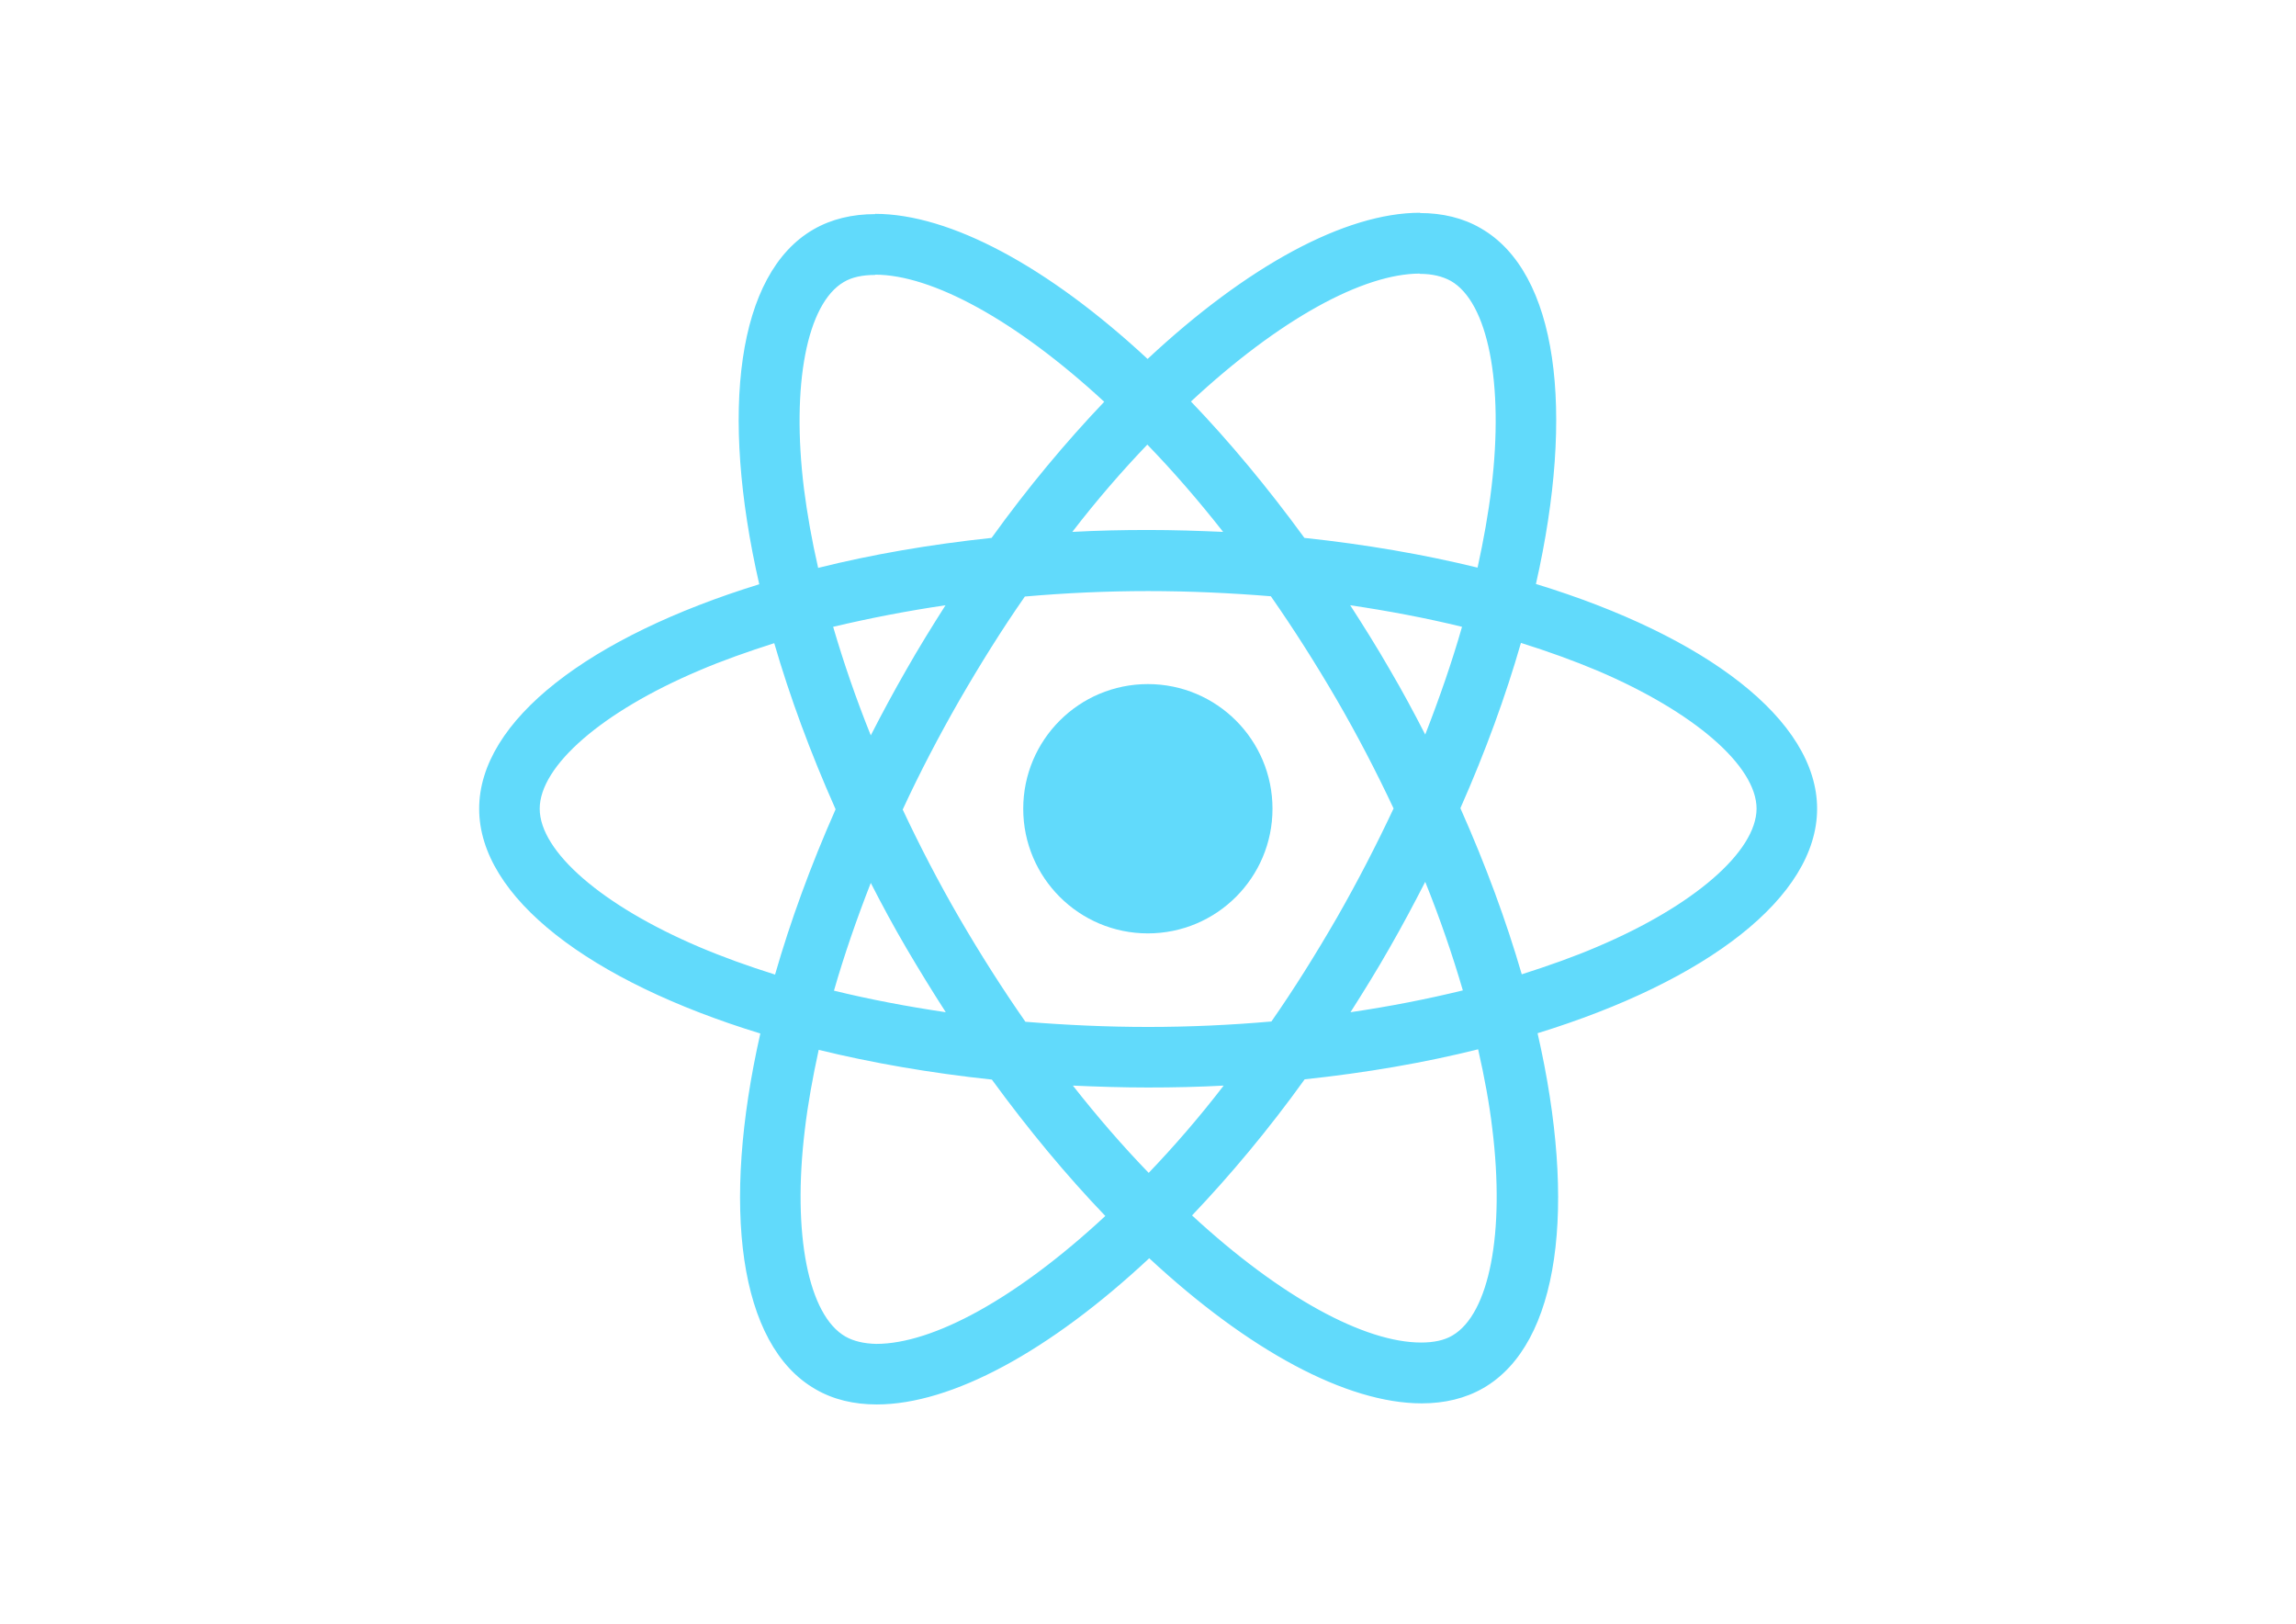
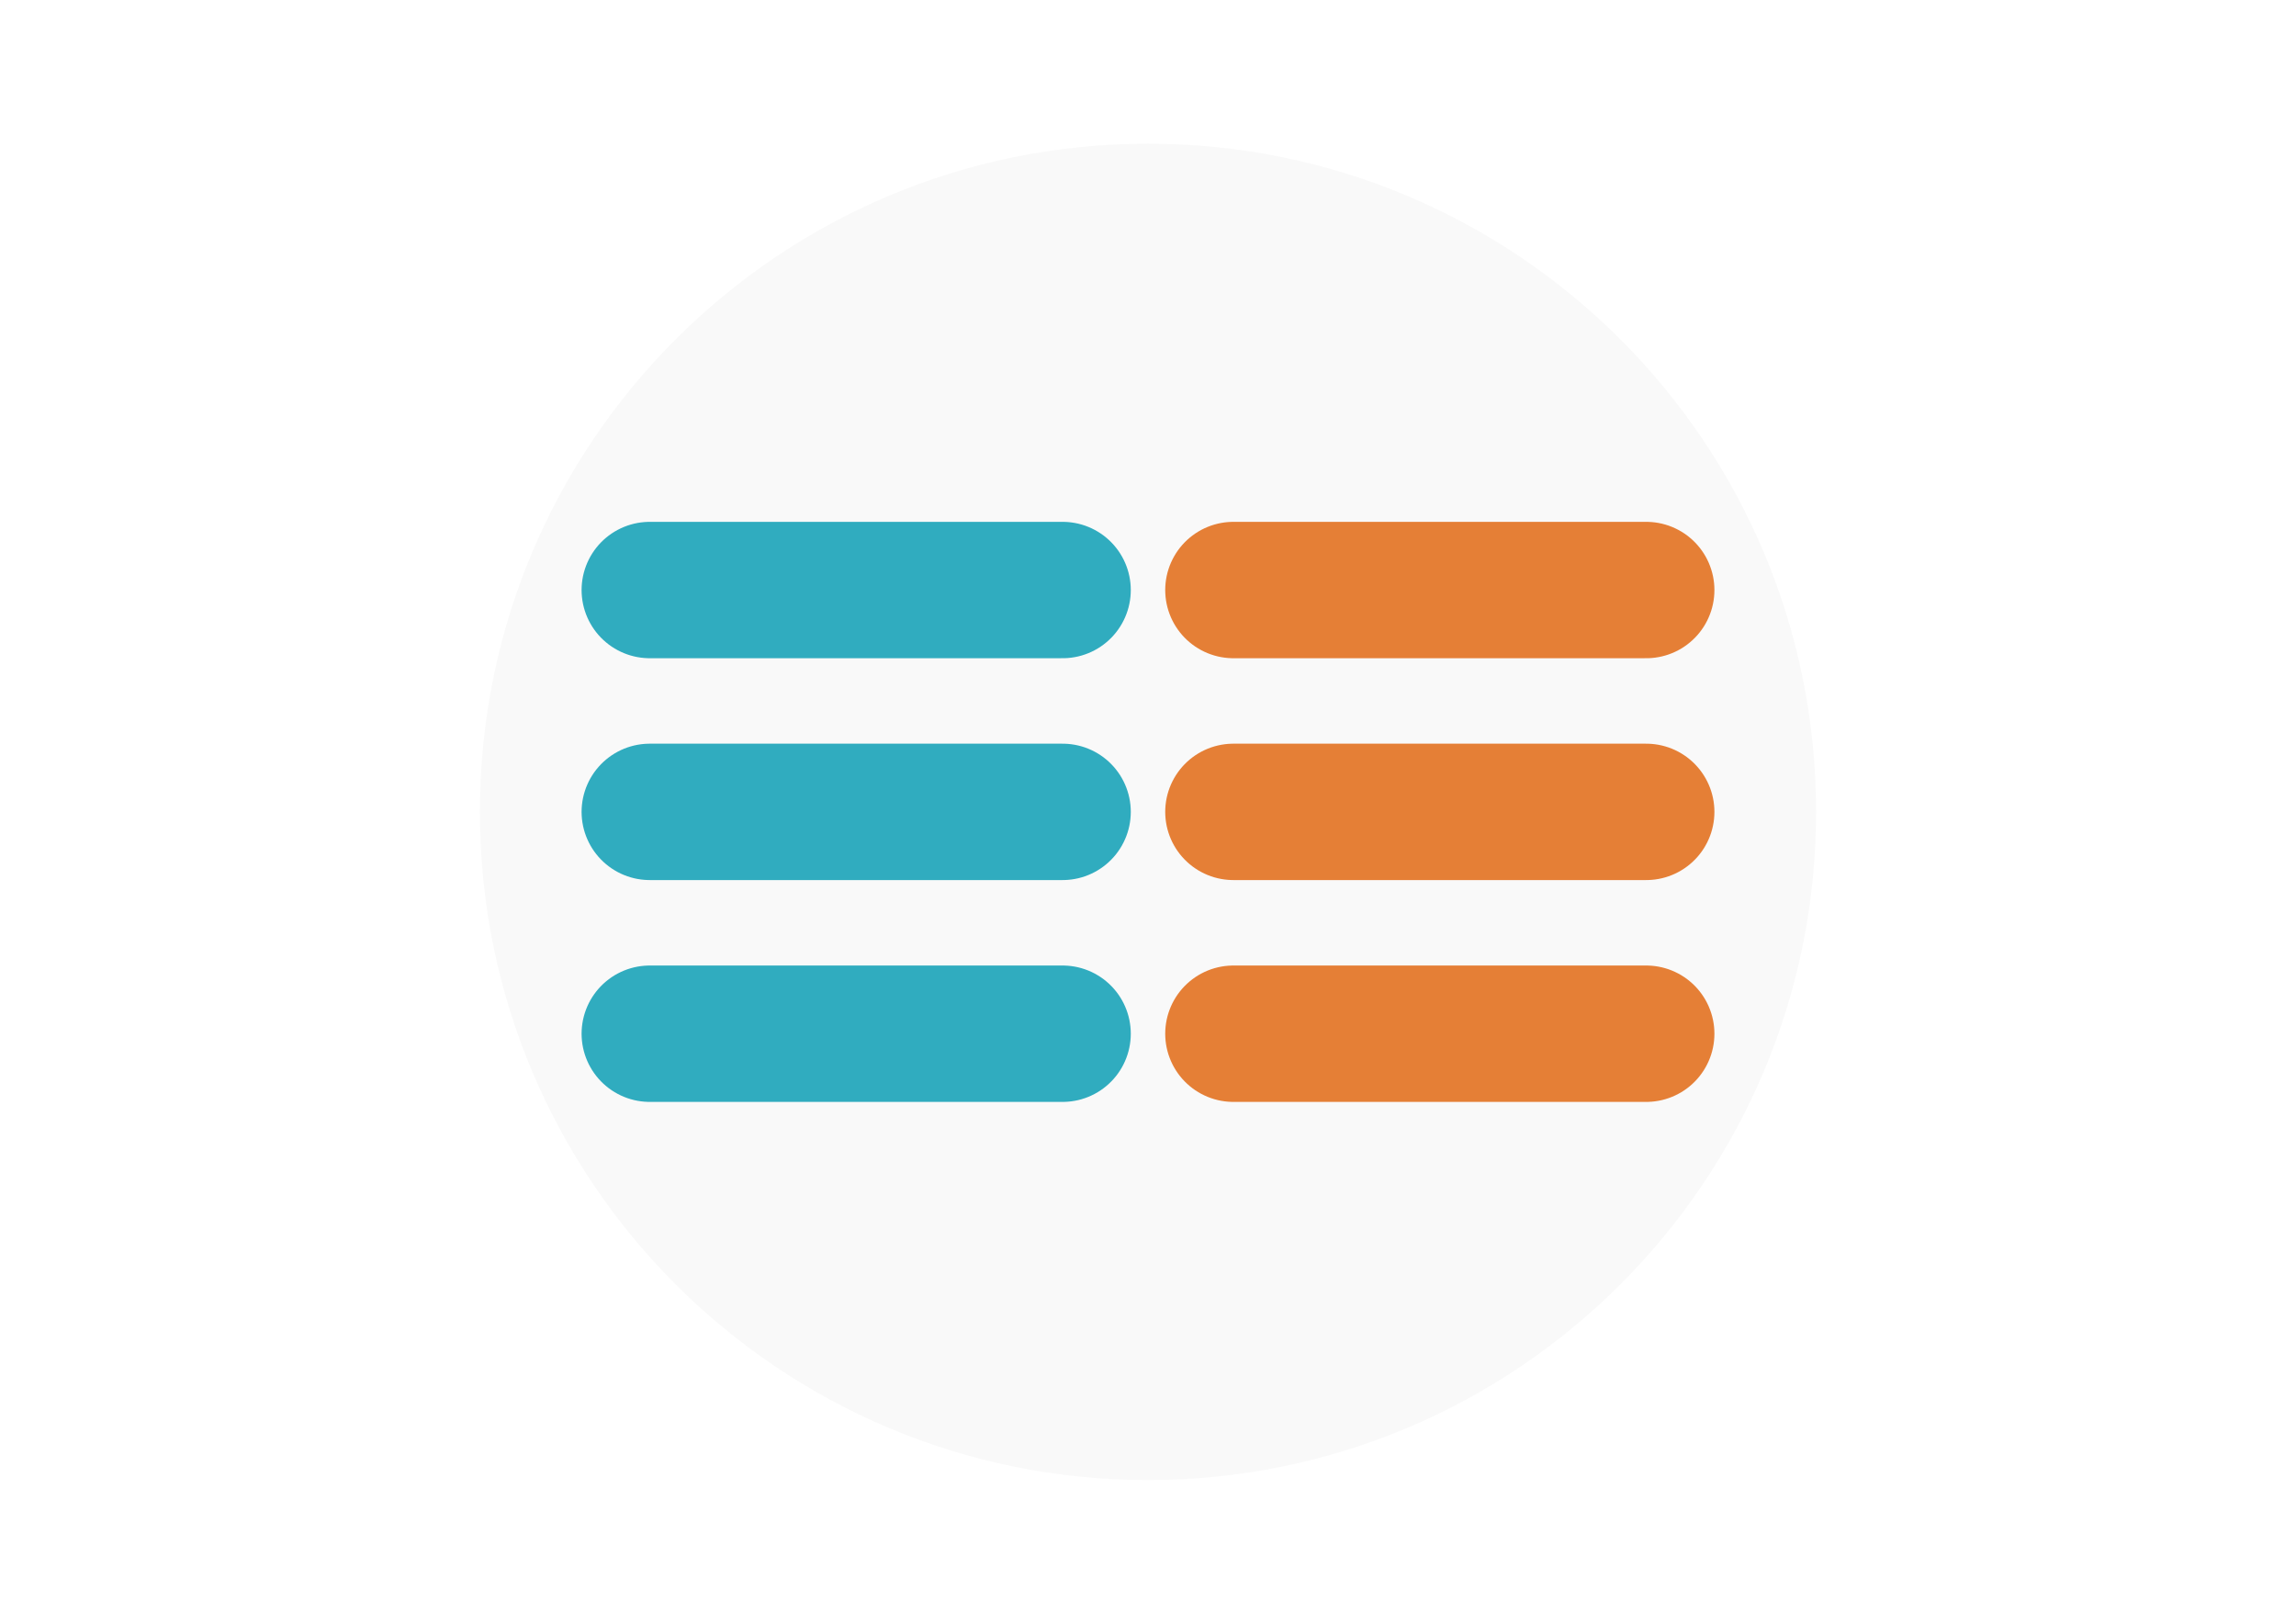
- <svg xmlns="http://www.w3.org/2000/svg" viewBox="0 0 841.9 595.3">
-   <g fill="#61DAFB">
-     <path d="M666.3 296.5c0-32.5-40.7-63.3-103.1-82.4 14.4-63.6 8-114.2-20.2-130.4-6.5-3.8-14.1-5.6-22.4-5.6v22.3c4.6 0 8.3.9 11.4 2.6 13.6 7.8 19.5 37.5 14.9 75.7-1.1 9.4-2.9 19.3-5.1 29.4-19.6-4.8-41-8.5-63.5-10.9-13.5-18.5-27.5-35.3-41.6-50 32.6-30.3 63.2-46.9 84-46.9V78c-27.5 0-63.5 19.6-99.9 53.6-36.4-33.8-72.4-53.2-99.9-53.2v22.3c20.7 0 51.4 16.5 84 46.6-14 14.7-28 31.4-41.3 49.9-22.6 2.4-44 6.1-63.6 11-2.3-10-4-19.7-5.2-29-4.7-38.2 1.1-67.9 14.6-75.8 3-1.8 6.9-2.6 11.5-2.6V78.5c-8.4 0-16 1.8-22.6 5.6-28.1 16.2-34.4 66.7-19.9 130.1-62.2 19.2-102.7 49.9-102.7 82.3 0 32.5 40.7 63.3 103.1 82.4-14.4 63.6-8 114.2 20.2 130.4 6.5 3.8 14.1 5.6 22.5 5.6 27.5 0 63.5-19.6 99.9-53.6 36.4 33.8 72.4 53.2 99.9 53.2 8.4 0 16-1.8 22.6-5.6 28.1-16.2 34.4-66.7 19.9-130.1 62-19.1 102.5-49.9 102.5-82.3zm-130.2-66.7c-3.7 12.9-8.3 26.2-13.5 39.5-4.1-8-8.4-16-13.1-24-4.6-8-9.5-15.8-14.4-23.4 14.2 2.1 27.9 4.7 41 7.9zm-45.8 106.5c-7.8 13.5-15.8 26.3-24.1 38.2-14.9 1.3-30 2-45.2 2-15.1 0-30.2-.7-45-1.9-8.3-11.9-16.4-24.6-24.2-38-7.6-13.1-14.5-26.4-20.8-39.8 6.2-13.4 13.2-26.8 20.7-39.9 7.8-13.5 15.8-26.3 24.1-38.2 14.9-1.3 30-2 45.2-2 15.1 0 30.2.7 45 1.9 8.3 11.9 16.4 24.6 24.2 38 7.6 13.1 14.5 26.4 20.8 39.8-6.3 13.4-13.2 26.8-20.7 39.9zm32.3-13c5.4 13.4 10 26.8 13.8 39.8-13.1 3.2-26.9 5.9-41.2 8 4.9-7.7 9.8-15.6 14.4-23.7 4.6-8 8.9-16.1 13-24.1zM421.2 430c-9.3-9.6-18.6-20.3-27.8-32 9 .4 18.2.7 27.5.7 9.4 0 18.7-.2 27.8-.7-9 11.7-18.3 22.4-27.5 32zm-74.4-58.9c-14.2-2.1-27.9-4.7-41-7.9 3.7-12.9 8.3-26.2 13.5-39.5 4.1 8 8.4 16 13.1 24 4.7 8 9.5 15.8 14.4 23.4zM420.7 163c9.3 9.6 18.6 20.3 27.8 32-9-.4-18.2-.7-27.5-.7-9.4 0-18.7.2-27.8.7 9-11.7 18.3-22.4 27.5-32zm-74 58.9c-4.9 7.7-9.8 15.6-14.4 23.7-4.6 8-8.9 16-13 24-5.4-13.4-10-26.8-13.8-39.8 13.1-3.1 26.9-5.8 41.2-7.9zm-90.5 125.2c-35.4-15.1-58.3-34.9-58.3-50.6 0-15.7 22.9-35.6 58.3-50.6 8.6-3.7 18-7 27.7-10.1 5.7 19.6 13.2 40 22.5 60.9-9.2 20.8-16.6 41.1-22.2 60.6-9.9-3.1-19.3-6.5-28-10.2zM310 490c-13.6-7.8-19.5-37.5-14.9-75.7 1.1-9.4 2.9-19.3 5.1-29.4 19.6 4.8 41 8.5 63.5 10.9 13.5 18.5 27.5 35.3 41.6 50-32.6 30.3-63.2 46.9-84 46.9-4.5-.1-8.3-1-11.3-2.7zm237.2-76.2c4.7 38.2-1.1 67.9-14.6 75.8-3 1.8-6.9 2.6-11.5 2.6-20.7 0-51.4-16.5-84-46.6 14-14.7 28-31.4 41.3-49.9 22.6-2.4 44-6.1 63.6-11 2.3 10.1 4.1 19.8 5.2 29.1zm38.5-66.7c-8.6 3.7-18 7-27.7 10.1-5.7-19.6-13.2-40-22.5-60.9 9.2-20.8 16.6-41.1 22.2-60.6 9.9 3.1 19.3 6.5 28.1 10.2 35.4 15.1 58.3 34.9 58.3 50.6-.1 15.7-23 35.6-58.4 50.6zM320.8 78.4z" />
-     <circle cx="420.9" cy="296.5" r="45.7" />
-     <path d="M520.5 78.1z" />
+ <svg xmlns="http://www.w3.org/2000/svg" viewBox="0 0 841.9 595.3" version="1.1" id="svg2">
+   <defs id="defs2" />
+   <g fill="#61DAFB" id="g2">
+     <circle cx="420.95" cy="297.65" r="244.974" id="circle2" style="fill:#f9f9f9;fill-opacity:1;stroke-width:5.36" />
+     <path style="fill:none;fill-opacity:1;stroke:#30acbf;stroke-width:50;stroke-linecap:round;stroke-dasharray:none;stroke-opacity:1" d="m 238.256,216.32 c 151.381,0 151.381,0 151.381,0 v 0" id="path2" />
+     <path style="fill:none;fill-opacity:1;stroke:#49909b;stroke-width:30.646;stroke-linecap:round;stroke-dasharray:none;stroke-opacity:1" d="m 452.263,216.32 c 151.381,0 151.381,0 151.381,0 v 0" id="path3" />
+     <path style="fill:none;fill-opacity:1;stroke:#30acbf;stroke-width:50;stroke-linecap:round;stroke-dasharray:none;stroke-opacity:1" d="m 238.256,297.65 c 151.381,0 151.381,0 151.381,0 v 0" id="path4" />
+     <path style="fill:none;fill-opacity:1;stroke:#30acbf;stroke-width:50;stroke-linecap:round;stroke-dasharray:none;stroke-opacity:1" d="m 238.256,378.98 c 151.381,0 151.381,0 151.381,0 v 0" id="path5" />
+     <path style="fill:#dd6819;fill-opacity:1;stroke:#e57f36;stroke-width:50;stroke-linecap:round;stroke-dasharray:none;stroke-opacity:1" d="m 452.263,297.65 c 151.381,0 151.381,0 151.381,0 v 0" id="path9" />
+     <path style="fill:#dd6819;fill-opacity:1;stroke:#e57f36;stroke-width:50;stroke-linecap:round;stroke-dasharray:none;stroke-opacity:1" d="m 452.263,378.98 c 151.381,0 151.381,0 151.381,0 v 0" id="path10" />
+     <path style="fill:#dd6819;fill-opacity:1;stroke:#e57f36;stroke-width:50;stroke-linecap:round;stroke-dasharray:none;stroke-opacity:1" d="m 452.263,216.32 c 151.381,0 151.381,0 151.381,0 v 0" id="path20" />
  </g>
</svg>
